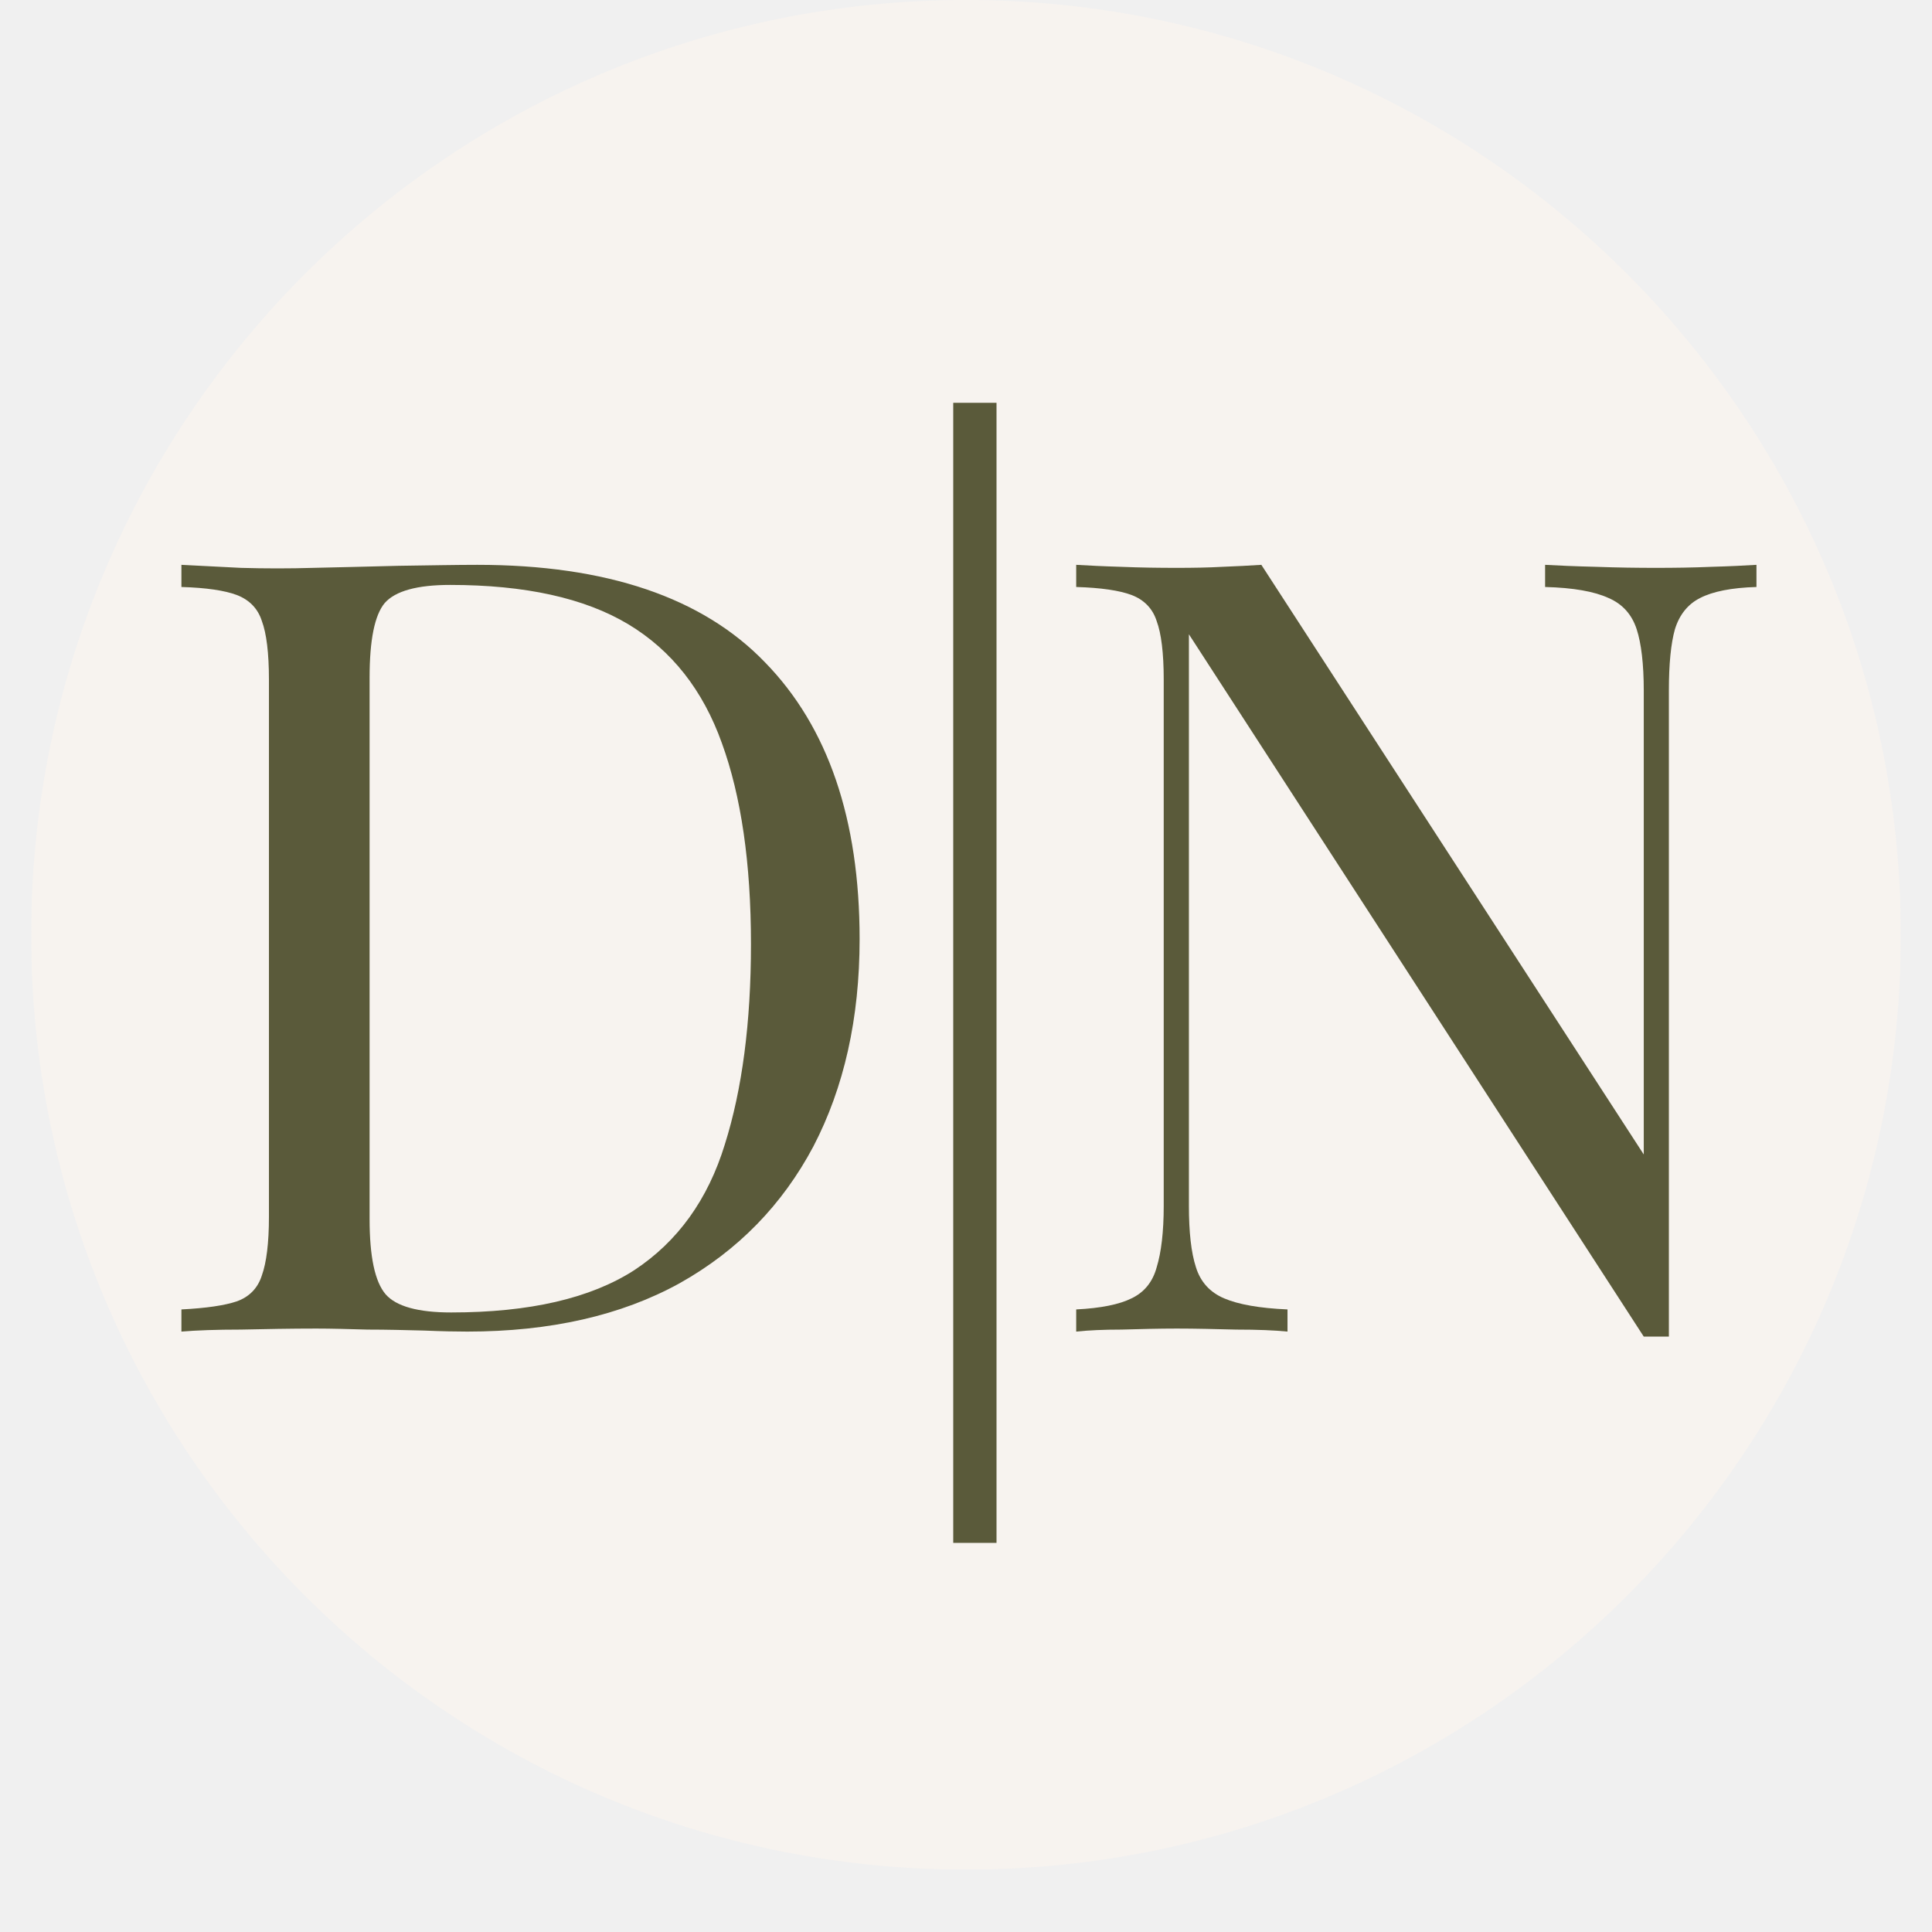
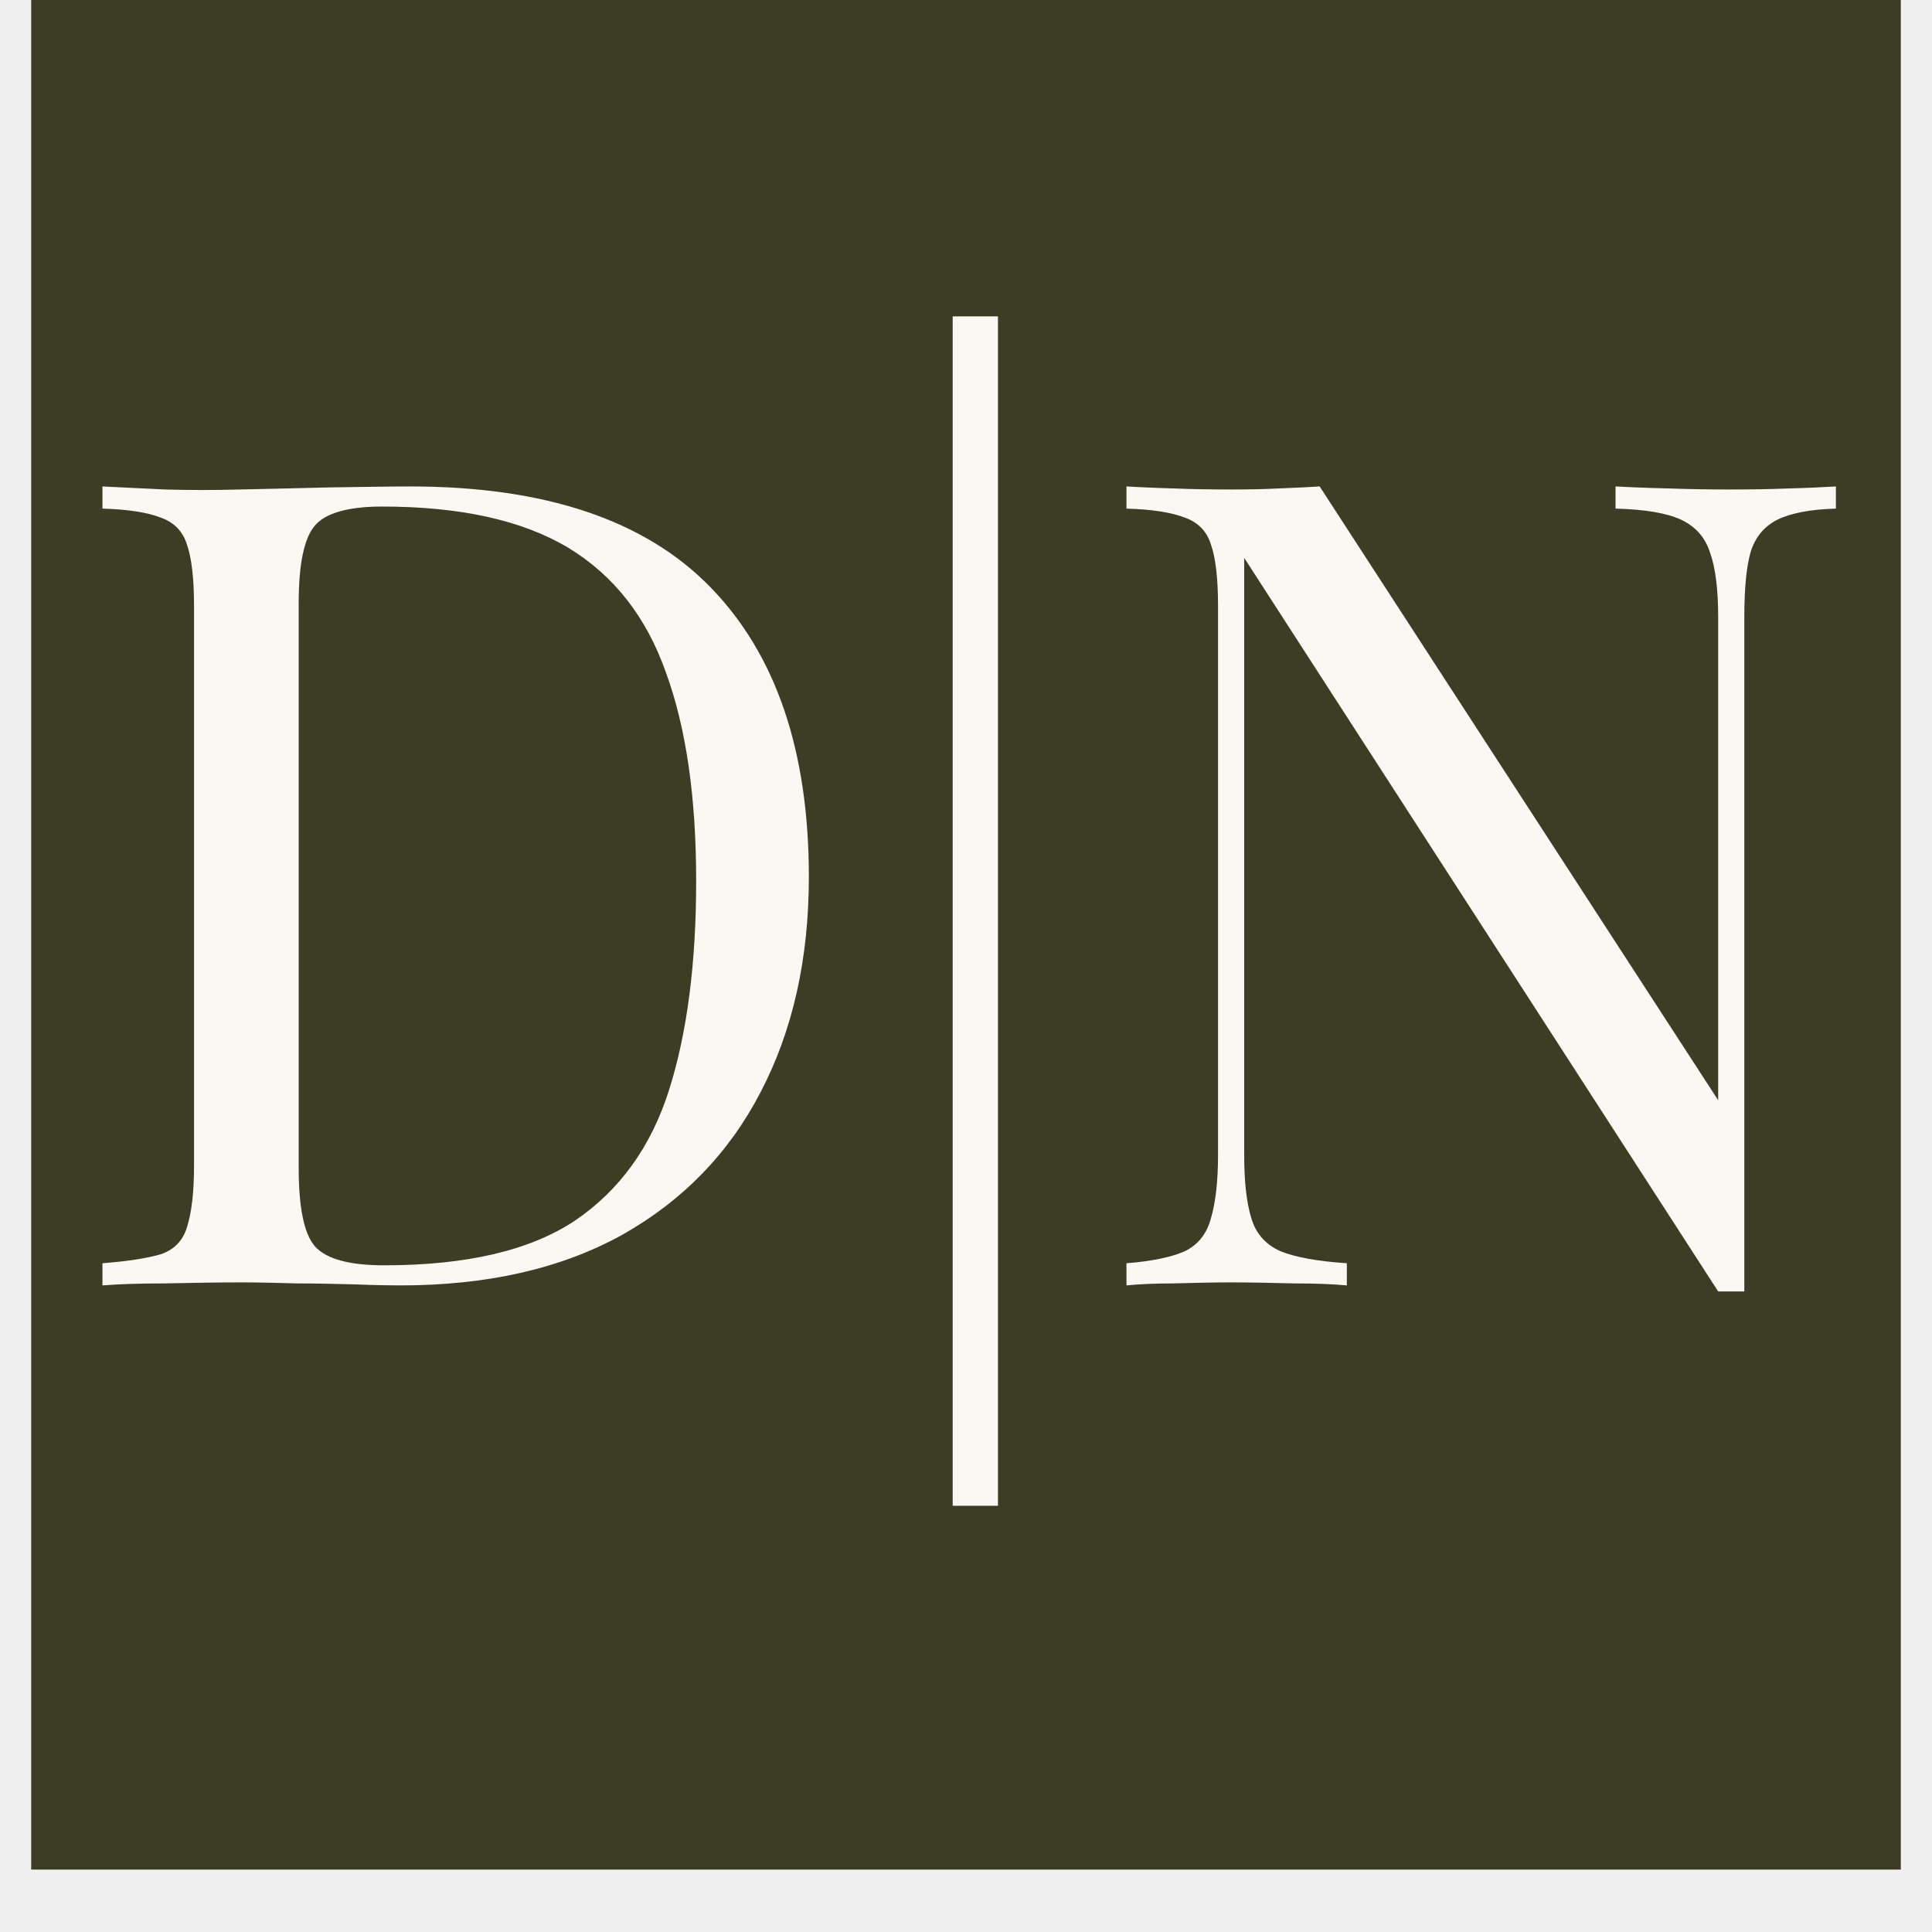
<svg xmlns="http://www.w3.org/2000/svg" width="40" zoomAndPan="magnify" viewBox="0 0 30 30" height="40" preserveAspectRatio="xMidYMid meet" version="1.0">
  <defs>
-     <filter x="0%" y="0%" width="100%" height="100%" id="2ea043e614">
-       <feColorMatrix values="0 0 0 0 1 0 0 0 0 1 0 0 0 0 1 0 0 0 1 0" color-interpolation-filters="sRGB" />
-     </filter>
    <g />
-     <clipPath id="d13db8971f">
+     <clipPath id="38eee8e52b">
      <path d="M 0.484 0 L 29.516 0 L 29.516 29.031 L 0.484 29.031 Z M 0.484 0 " clip-rule="nonzero" />
    </clipPath>
-     <mask id="611efe1c81">
-       <g filter="url(#2ea043e614)">
-         <rect x="-3" width="36" fill="#000000" y="-3" height="36" fill-opacity="0.48" />
-       </g>
-     </mask>
-     <clipPath id="e83470821c">
-       <path d="M 0.484 0 L 29.516 0 L 29.516 29.031 L 0.484 29.031 Z M 0.484 0 " clip-rule="nonzero" />
-     </clipPath>
-     <clipPath id="280bc624ec">
-       <path d="M 15 0 C 6.984 0 0.484 6.5 0.484 14.516 C 0.484 22.531 6.984 29.031 15 29.031 C 23.016 29.031 29.516 22.531 29.516 14.516 C 29.516 6.5 23.016 0 15 0 Z M 15 0 " clip-rule="nonzero" />
-     </clipPath>
-     <clipPath id="6223fa7c63">
-       <path d="M 0.484 0 L 29.516 0 L 29.516 29.031 L 0.484 29.031 Z M 0.484 0 " clip-rule="nonzero" />
-     </clipPath>
-     <clipPath id="98f0f1effa">
-       <path d="M 15 0 C 6.984 0 0.484 6.5 0.484 14.516 C 0.484 22.531 6.984 29.031 15 29.031 C 23.016 29.031 29.516 22.531 29.516 14.516 C 29.516 6.5 23.016 0 15 0 Z M 15 0 " clip-rule="nonzero" />
-     </clipPath>
-     <clipPath id="dfeb8e5aaa">
-       <rect x="0" width="30" y="0" height="30" />
-     </clipPath>
-     <clipPath id="a624e1bb08">
-       <rect x="0" width="30" y="0" height="30" />
-     </clipPath>
-     <clipPath id="30443aa04b">
-       <path d="M 0.109 6 L 12 6 L 12 19 L 0.109 19 Z M 0.109 6 " clip-rule="nonzero" />
-     </clipPath>
-     <clipPath id="f8fbe27b43">
-       <path d="M 14 6 L 25.891 6 L 25.891 19 L 14 19 Z M 14 6 " clip-rule="nonzero" />
-     </clipPath>
-     <clipPath id="b6e724b850">
-       <rect x="0" width="26" y="0" height="24" />
-     </clipPath>
  </defs>
-   <g clip-path="url(#d13db8971f)">
-     <g mask="url(#611efe1c81)">
-       <g transform="matrix(1, 0, 0, 1, 0, 0.000000000000005692)">
-         <g clip-path="url(#a624e1bb08)">
-           <g clip-path="url(#e83470821c)">
-             <g clip-path="url(#280bc624ec)">
-               <g transform="matrix(1, 0, 0, 1, 0, 0.000000000000005692)">
-                 <g clip-path="url(#dfeb8e5aaa)">
-                   <g clip-path="url(#6223fa7c63)">
-                     <g clip-path="url(#98f0f1effa)">
-                       <path fill="#fff6ee" d="M 0.484 0 L 29.516 0 L 29.516 29.031 L 0.484 29.031 Z M 0.484 0 " fill-opacity="1" fill-rule="nonzero" />
-                     </g>
-                   </g>
-                 </g>
-               </g>
-             </g>
-           </g>
-         </g>
+   <g clip-path="url(#38eee8e52b)">
+     <path fill="#ffffff" d="M 0.484 0 L 29.516 0 L 29.516 29.031 L 0.484 29.031 Z M 0.484 0 " fill-opacity="1" fill-rule="nonzero" />
+     <path fill="#3d3d26" d="M 0.484 0 L 29.516 0 L 29.516 29.031 L 0.484 29.031 Z M 0.484 0 " fill-opacity="1" fill-rule="nonzero" />
+   </g>
+   <g fill="#faf8f3" fill-opacity="1">
+     <g transform="translate(0.856988, 19.95968)">
+       <g>
+         <path d="M 5.516 -12.406 C 7.609 -12.406 9.16 -11.883 10.172 -10.844 C 11.191 -9.801 11.703 -8.301 11.703 -6.344 C 11.703 -5.07 11.453 -3.957 10.953 -3 C 10.461 -2.051 9.742 -1.312 8.797 -0.781 C 7.848 -0.258 6.703 0 5.359 0 C 5.191 0 4.957 -0.004 4.656 -0.016 C 4.363 -0.023 4.062 -0.031 3.75 -0.031 C 3.445 -0.039 3.164 -0.047 2.906 -0.047 C 2.5 -0.047 2.098 -0.039 1.703 -0.031 C 1.305 -0.031 0.984 -0.02 0.734 0 L 0.734 -0.344 C 1.129 -0.375 1.43 -0.422 1.641 -0.484 C 1.848 -0.555 1.984 -0.695 2.047 -0.906 C 2.117 -1.125 2.156 -1.441 2.156 -1.859 L 2.156 -10.547 C 2.156 -10.984 2.117 -11.301 2.047 -11.5 C 1.984 -11.707 1.848 -11.848 1.641 -11.922 C 1.43 -12.004 1.129 -12.051 0.734 -12.062 L 0.734 -12.406 C 0.984 -12.395 1.305 -12.379 1.703 -12.359 C 2.098 -12.348 2.488 -12.348 2.875 -12.359 C 3.281 -12.367 3.738 -12.379 4.25 -12.391 C 4.77 -12.398 5.191 -12.406 5.516 -12.406 Z M 5.078 -12.094 C 4.547 -12.094 4.195 -11.992 4.031 -11.797 C 3.863 -11.598 3.781 -11.195 3.781 -10.594 L 3.781 -1.828 C 3.781 -1.211 3.863 -0.805 4.031 -0.609 C 4.207 -0.41 4.566 -0.312 5.109 -0.312 C 6.379 -0.312 7.363 -0.539 8.062 -1 C 8.758 -1.469 9.25 -2.145 9.531 -3.031 C 9.812 -3.914 9.953 -5 9.953 -6.281 C 9.953 -7.582 9.797 -8.66 9.484 -9.516 C 9.18 -10.379 8.676 -11.023 7.969 -11.453 C 7.258 -11.879 6.297 -12.094 5.078 -12.094 Z M 5.078 -12.094 " />
      </g>
    </g>
  </g>
-   <g transform="matrix(1, 0, 0, 1, 2, 2)">
-     <g clip-path="url(#b6e724b850)">
-       <g clip-path="url(#30443aa04b)">
-         <g fill="#5a5a3a" fill-opacity="1">
-           <g transform="translate(0.114029, 18.67675)">
-             <g>
-               <path d="M 5.297 -11.906 C 7.305 -11.906 8.797 -11.398 9.766 -10.391 C 10.742 -9.391 11.234 -7.957 11.234 -6.094 C 11.234 -4.863 10.992 -3.789 10.516 -2.875 C 10.035 -1.969 9.344 -1.258 8.438 -0.75 C 7.531 -0.25 6.43 0 5.141 0 C 4.973 0 4.75 -0.004 4.469 -0.016 C 4.188 -0.023 3.895 -0.031 3.594 -0.031 C 3.301 -0.039 3.035 -0.047 2.797 -0.047 C 2.398 -0.047 2.008 -0.039 1.625 -0.031 C 1.25 -0.031 0.941 -0.02 0.703 0 L 0.703 -0.344 C 1.086 -0.363 1.375 -0.406 1.562 -0.469 C 1.758 -0.539 1.891 -0.676 1.953 -0.875 C 2.023 -1.07 2.062 -1.375 2.062 -1.781 L 2.062 -10.125 C 2.062 -10.539 2.023 -10.844 1.953 -11.031 C 1.891 -11.227 1.758 -11.363 1.562 -11.438 C 1.375 -11.508 1.086 -11.551 0.703 -11.562 L 0.703 -11.906 C 0.941 -11.895 1.25 -11.879 1.625 -11.859 C 2.008 -11.848 2.383 -11.848 2.75 -11.859 C 3.145 -11.867 3.586 -11.879 4.078 -11.891 C 4.578 -11.898 4.984 -11.906 5.297 -11.906 Z M 4.875 -11.594 C 4.363 -11.594 4.023 -11.5 3.859 -11.312 C 3.703 -11.125 3.625 -10.738 3.625 -10.156 L 3.625 -1.75 C 3.625 -1.164 3.707 -0.773 3.875 -0.578 C 4.039 -0.391 4.379 -0.297 4.891 -0.297 C 6.109 -0.297 7.055 -0.516 7.734 -0.953 C 8.41 -1.398 8.879 -2.051 9.141 -2.906 C 9.41 -3.758 9.547 -4.797 9.547 -6.016 C 9.547 -7.273 9.395 -8.316 9.094 -9.141 C 8.801 -9.961 8.316 -10.578 7.641 -10.984 C 6.961 -11.391 6.039 -11.594 4.875 -11.594 Z M 4.875 -11.594 " />
-             </g>
-           </g>
-         </g>
+   <g fill="#faf8f3" fill-opacity="1">
+     <g transform="translate(11.18344, 19.95968)">
+       <g />
+     </g>
+   </g>
+   <g fill="#faf8f3" fill-opacity="1">
+     <g transform="translate(13.19933, 19.95968)">
+       <g>
+         <path d="M 2.297 -15.047 L 2.297 3.422 L 1.594 3.422 L 1.594 -15.047 Z M 2.297 -15.047 " />
      </g>
-       <g fill="#5a5a3a" fill-opacity="1">
-         <g transform="translate(9.675276, 18.67675)">
-           <g />
-         </g>
-       </g>
-       <g fill="#5a5a3a" fill-opacity="1">
-         <g transform="translate(11.27084, 18.67675)">
-           <g>
-             <path d="M 2.203 -14.422 L 2.203 3.281 L 1.531 3.281 L 1.531 -14.422 Z M 2.203 -14.422 " />
-           </g>
-         </g>
-       </g>
-       <g fill="#5a5a3a" fill-opacity="1">
-         <g transform="translate(12.41266, 18.67675)">
-           <g />
-         </g>
-       </g>
-       <g clip-path="url(#f8fbe27b43)">
-         <g fill="#5a5a3a" fill-opacity="1">
-           <g transform="translate(14.00822, 18.67675)">
-             <g>
-               <path d="M 11.266 -11.906 L 11.266 -11.562 C 10.879 -11.551 10.586 -11.492 10.391 -11.391 C 10.203 -11.297 10.07 -11.133 10 -10.906 C 9.938 -10.688 9.906 -10.367 9.906 -9.953 L 9.906 0.078 C 9.832 0.078 9.766 0.078 9.703 0.078 C 9.641 0.078 9.578 0.078 9.516 0.078 L 2.453 -10.828 L 2.453 -1.953 C 2.453 -1.547 2.488 -1.227 2.562 -1 C 2.633 -0.77 2.781 -0.609 3 -0.516 C 3.219 -0.422 3.547 -0.363 3.984 -0.344 L 3.984 0 C 3.785 -0.02 3.52 -0.031 3.188 -0.031 C 2.863 -0.039 2.555 -0.047 2.266 -0.047 C 1.984 -0.047 1.695 -0.039 1.406 -0.031 C 1.125 -0.031 0.891 -0.02 0.703 0 L 0.703 -0.344 C 1.086 -0.363 1.375 -0.422 1.562 -0.516 C 1.758 -0.609 1.891 -0.77 1.953 -1 C 2.023 -1.227 2.062 -1.547 2.062 -1.953 L 2.062 -10.125 C 2.062 -10.539 2.023 -10.844 1.953 -11.031 C 1.891 -11.227 1.758 -11.363 1.562 -11.438 C 1.375 -11.508 1.086 -11.551 0.703 -11.562 L 0.703 -11.906 C 0.891 -11.895 1.125 -11.883 1.406 -11.875 C 1.695 -11.863 1.984 -11.859 2.266 -11.859 C 2.516 -11.859 2.75 -11.863 2.969 -11.875 C 3.195 -11.883 3.398 -11.895 3.578 -11.906 L 9.516 -2.75 L 9.516 -9.953 C 9.516 -10.367 9.477 -10.688 9.406 -10.906 C 9.332 -11.133 9.188 -11.297 8.969 -11.391 C 8.75 -11.492 8.422 -11.551 7.984 -11.562 L 7.984 -11.906 C 8.18 -11.895 8.445 -11.883 8.781 -11.875 C 9.113 -11.863 9.422 -11.859 9.703 -11.859 C 9.992 -11.859 10.281 -11.863 10.562 -11.875 C 10.852 -11.883 11.086 -11.895 11.266 -11.906 Z M 11.266 -11.906 " />
-             </g>
-           </g>
-         </g>
+     </g>
+   </g>
+   <g fill="#faf8f3" fill-opacity="1">
+     <g transform="translate(14.74184, 19.95968)">
+       <g />
+     </g>
+   </g>
+   <g fill="#faf8f3" fill-opacity="1">
+     <g transform="translate(16.75773, 19.95968)">
+       <g>
+         <path d="M 11.75 -12.406 L 11.75 -12.062 C 11.352 -12.051 11.051 -11.992 10.844 -11.891 C 10.633 -11.785 10.492 -11.613 10.422 -11.375 C 10.359 -11.145 10.328 -10.812 10.328 -10.375 L 10.328 0.094 C 10.254 0.094 10.188 0.094 10.125 0.094 C 10.062 0.094 9.992 0.094 9.922 0.094 L 2.562 -11.297 L 2.562 -2.031 C 2.562 -1.613 2.598 -1.285 2.672 -1.047 C 2.742 -0.805 2.895 -0.633 3.125 -0.531 C 3.352 -0.438 3.695 -0.375 4.156 -0.344 L 4.156 0 C 3.945 -0.02 3.672 -0.031 3.328 -0.031 C 2.992 -0.039 2.672 -0.047 2.359 -0.047 C 2.066 -0.047 1.77 -0.039 1.469 -0.031 C 1.176 -0.031 0.93 -0.02 0.734 0 L 0.734 -0.344 C 1.129 -0.375 1.43 -0.438 1.641 -0.531 C 1.848 -0.633 1.984 -0.805 2.047 -1.047 C 2.117 -1.285 2.156 -1.613 2.156 -2.031 L 2.156 -10.547 C 2.156 -10.984 2.117 -11.301 2.047 -11.5 C 1.984 -11.707 1.848 -11.848 1.641 -11.922 C 1.43 -12.004 1.129 -12.051 0.734 -12.062 L 0.734 -12.406 C 0.93 -12.395 1.176 -12.383 1.469 -12.375 C 1.77 -12.363 2.066 -12.359 2.359 -12.359 C 2.617 -12.359 2.863 -12.363 3.094 -12.375 C 3.332 -12.383 3.547 -12.395 3.734 -12.406 L 9.922 -2.875 L 9.922 -10.375 C 9.922 -10.812 9.879 -11.145 9.797 -11.375 C 9.723 -11.613 9.57 -11.785 9.344 -11.891 C 9.125 -11.992 8.785 -12.051 8.328 -12.062 L 8.328 -12.406 C 8.535 -12.395 8.812 -12.383 9.156 -12.375 C 9.5 -12.363 9.816 -12.359 10.109 -12.359 C 10.422 -12.359 10.723 -12.363 11.016 -12.375 C 11.316 -12.383 11.562 -12.395 11.75 -12.406 Z M 11.75 -12.406 " />
      </g>
    </g>
  </g>
</svg>
